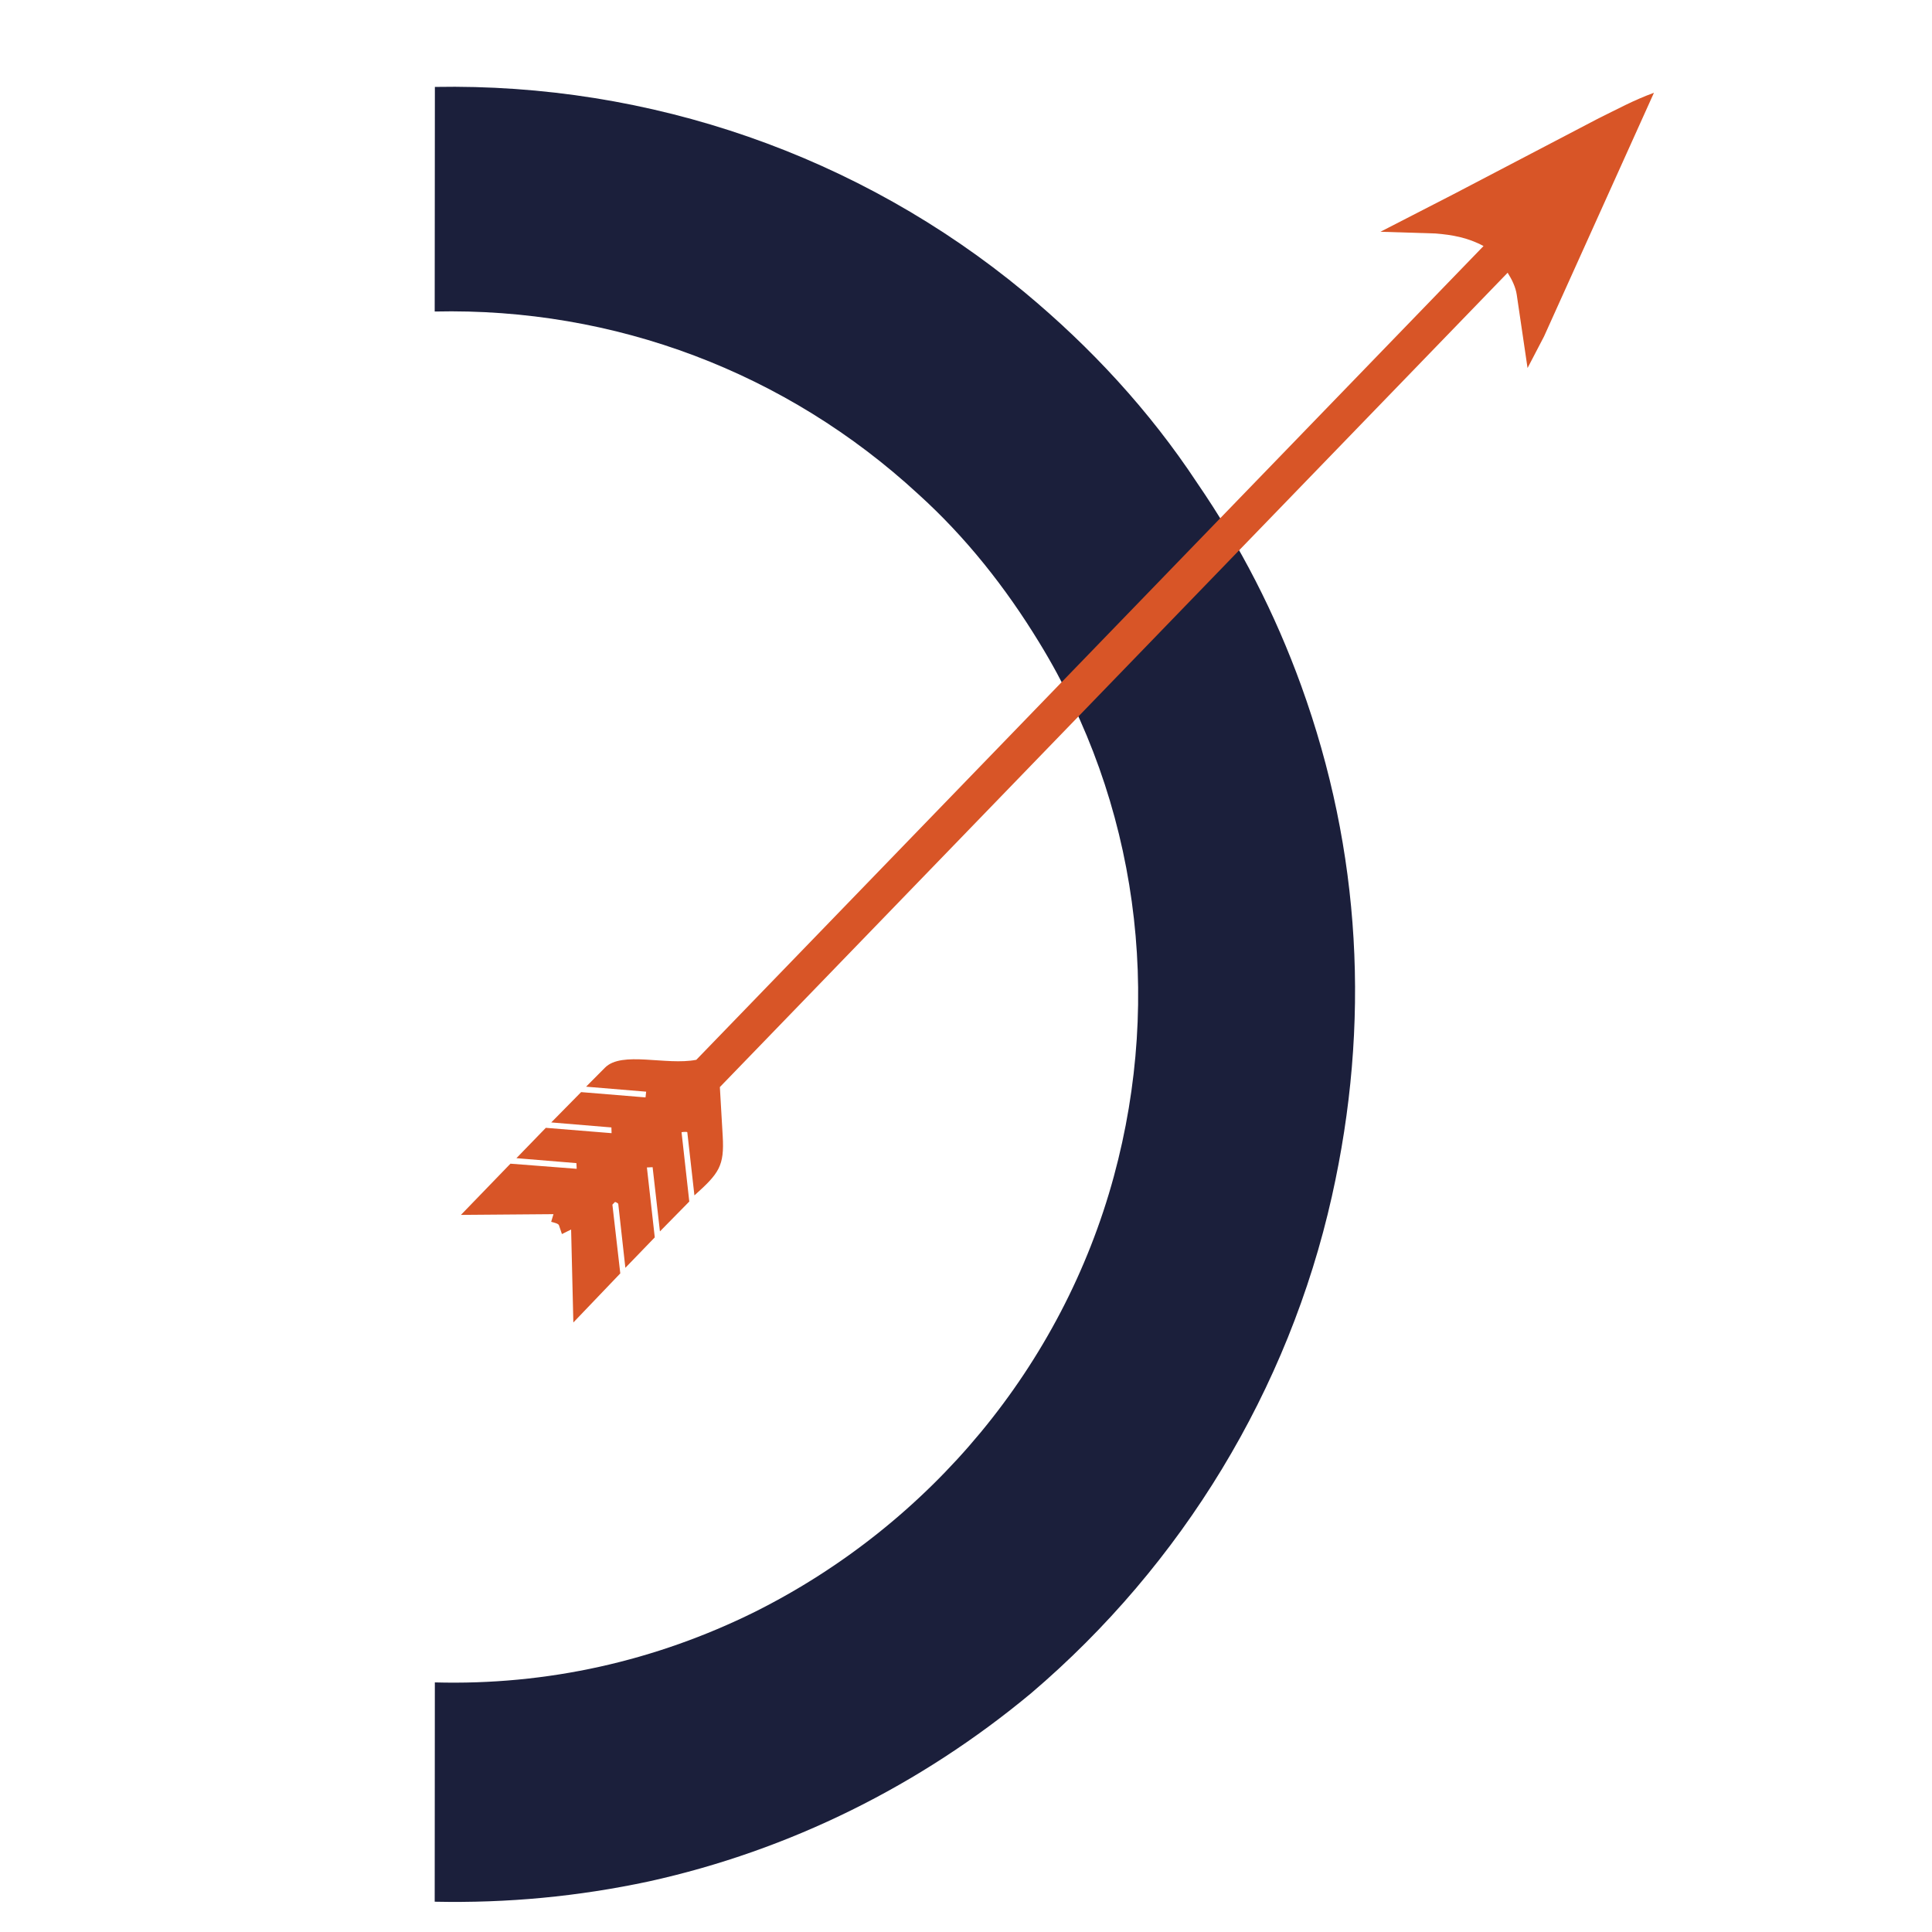
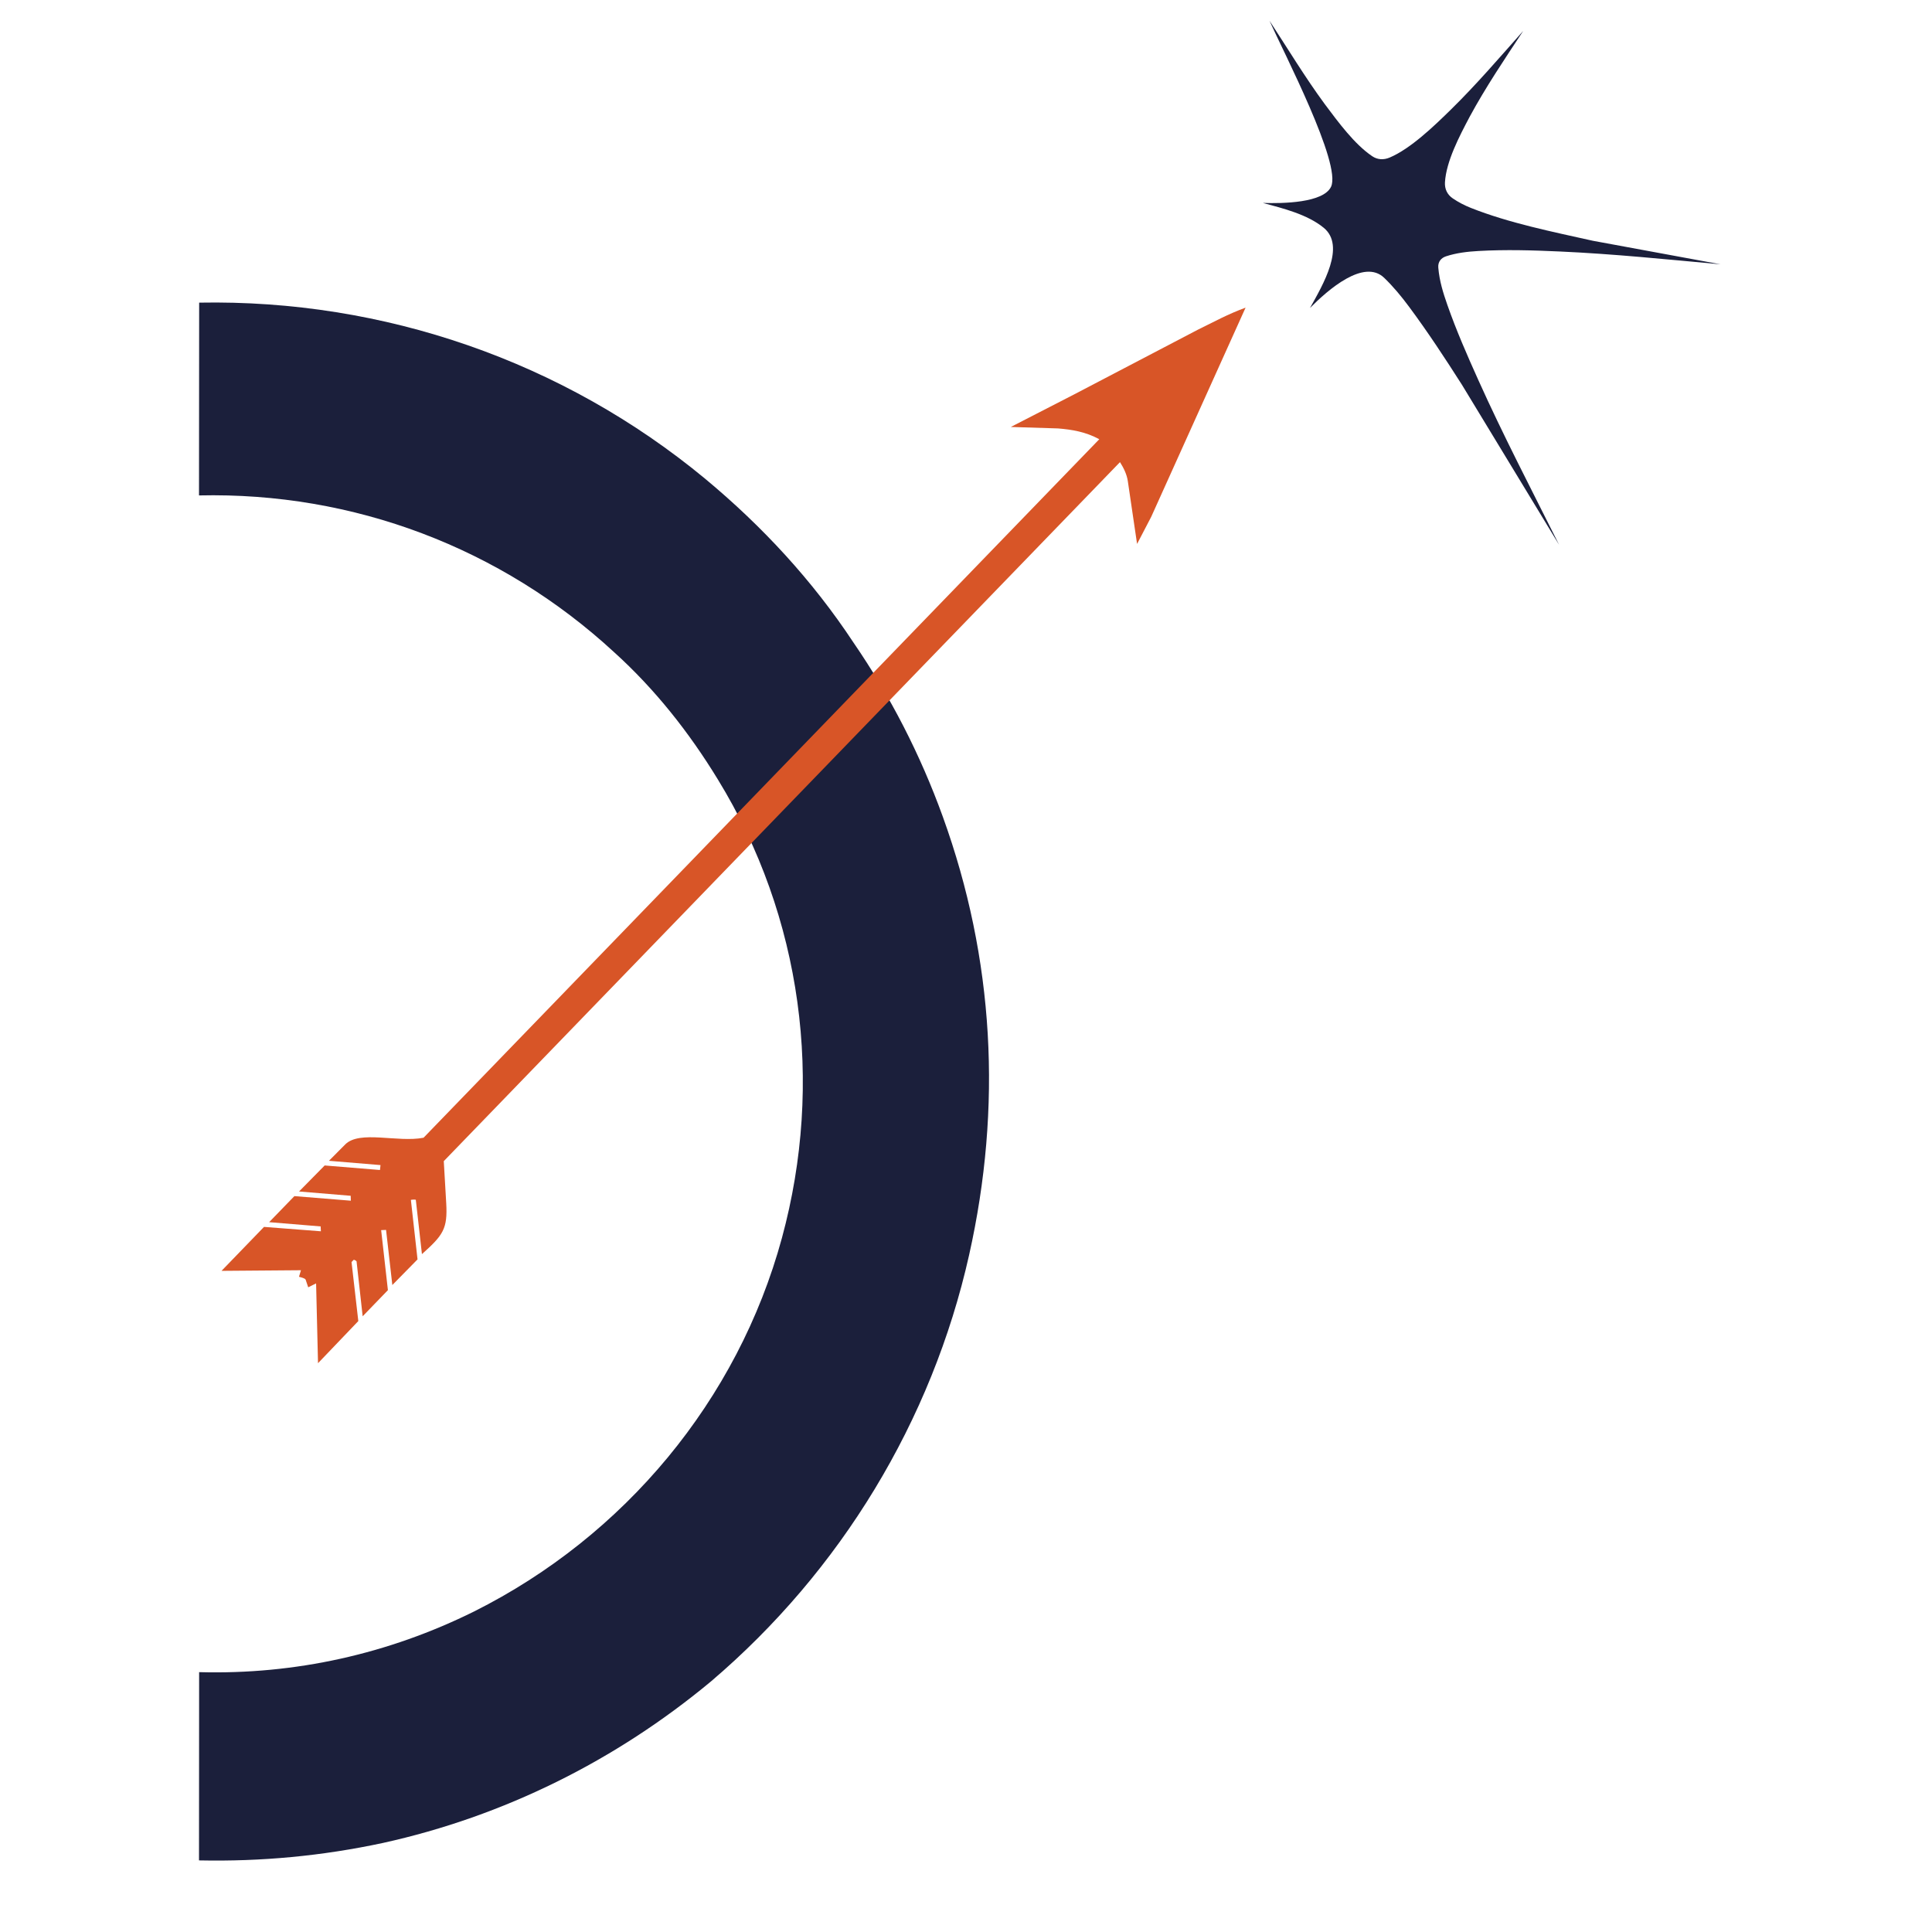
- <svg xmlns="http://www.w3.org/2000/svg" viewBox="-90 50 400 400">
+ <svg xmlns="http://www.w3.org/2000/svg" viewBox="-48 -5 466 466">
  <path fill="#1b1f3b" d="M0,443.73l.03-45.407c23.216.636,45.683-4.407,66.324-14.637,36.23-18.152,63.593-50.904,74.253-90.112,10.187-37.467,4.874-77.408-15.454-110.56-6.952-11.393-15.189-21.809-25.037-30.712C72.82,127.121,37.263,113.652,0,114.496l.037-46.499c44.551-.826,87.825,14.16,122.067,42.496,13.748,11.427,25.844,24.486,35.722,39.444,8.994,13.102,16.167,27.094,21.57,42.023,12.435,34.36,14.355,70.023,6.359,105.724-8.974,40.066-30.991,76.227-62.228,102.842-22.961,19.111-50.003,32.569-79.197,39.003-14.634,3.128-29.245,4.514-44.329,4.2Z" />
  <path fill="#d85527" d="M26.34,305.497l-.613-1.82c-.122-.361-.996-.54-1.611-.716l.476-1.582-19.161.152,10.251-10.602,13.716,1.059-.058-1.175-12.423-1.026,6.091-6.282,13.612,1.104-.034-1.185-12.454-1.038,6.18-6.275,13.336,1.094.131-1.185-12.437-1.034,3.919-3.942c3.487-3.508,12.645-.401,18.901-1.622L217.149,100.94c-3.31-1.789-6.564-2.322-9.947-2.602l-11.392-.355,15.203-7.816,29.993-15.686c3.798-1.847,7.134-3.708,11.428-5.274l-22.756,50.442-3.415,6.55-2.236-15.178c-.229-1.554-.973-3.126-1.887-4.554L59.04,275.068l.589,10.139c.36,6.203-.746,7.708-5.857,12.288l-1.477-13.103c-.048-.076-.922-.053-1.189.021l1.603,14.354-6.078,6.182-1.514-13.294-1.183.053,1.629,14.478-6.088,6.301-1.474-13.253c-.017-.073-.587-.473-.717-.338l-.494.515,1.634,14.233-9.718,10.161-.463-19.249-1.902.943Z" />
+   <path fill="#1b1f3b" d="M298.919,59.572c.276,3.224,1.168,6.074,2.204,9.026,2.16,6.156,4.711,11.974,7.4,17.959,6.086,13.543,12.882,26.533,19.526,39.841l-23.439-38.61c-4.11-6.442-8.219-12.707-12.752-18.811-1.875-2.524-3.751-4.794-5.971-6.944-4.892-4.739-13.586,2.872-17.91,7.246,3.126-5.608,8.67-14.951,3.291-19.349-3.952-3.231-9.751-4.655-14.659-5.984,4.837.167,14.61-.004,16.446-3.913,2.574-5.479-11.443-32.405-14.854-40.032,4.469,6.811,8.531,13.575,13.323,20.097,3.24,4.318,7.109,9.638,11.451,12.579,1.286.871,2.775.931,4.205.328,5.04-2.126,10.72-7.591,14.833-11.63,6.152-6.041,11.61-12.426,17.388-18.918-4.544,6.896-9.014,13.503-12.92,20.714-2.467,4.671-5.647,10.714-5.955,15.79-.099,1.628.557,2.988,1.887,3.893,1.342.913,2.811,1.678,4.364,2.294,9.163,3.639,19.708,5.764,29.429,7.928l30.791,5.675c-13-1.19-25.692-2.499-38.701-3.088-6.689-.303-13.097-.497-19.708-.122-2.697.153-5.285.46-7.791,1.277-1.195.389-2.002,1.319-1.879,2.757Z" />
</svg>
